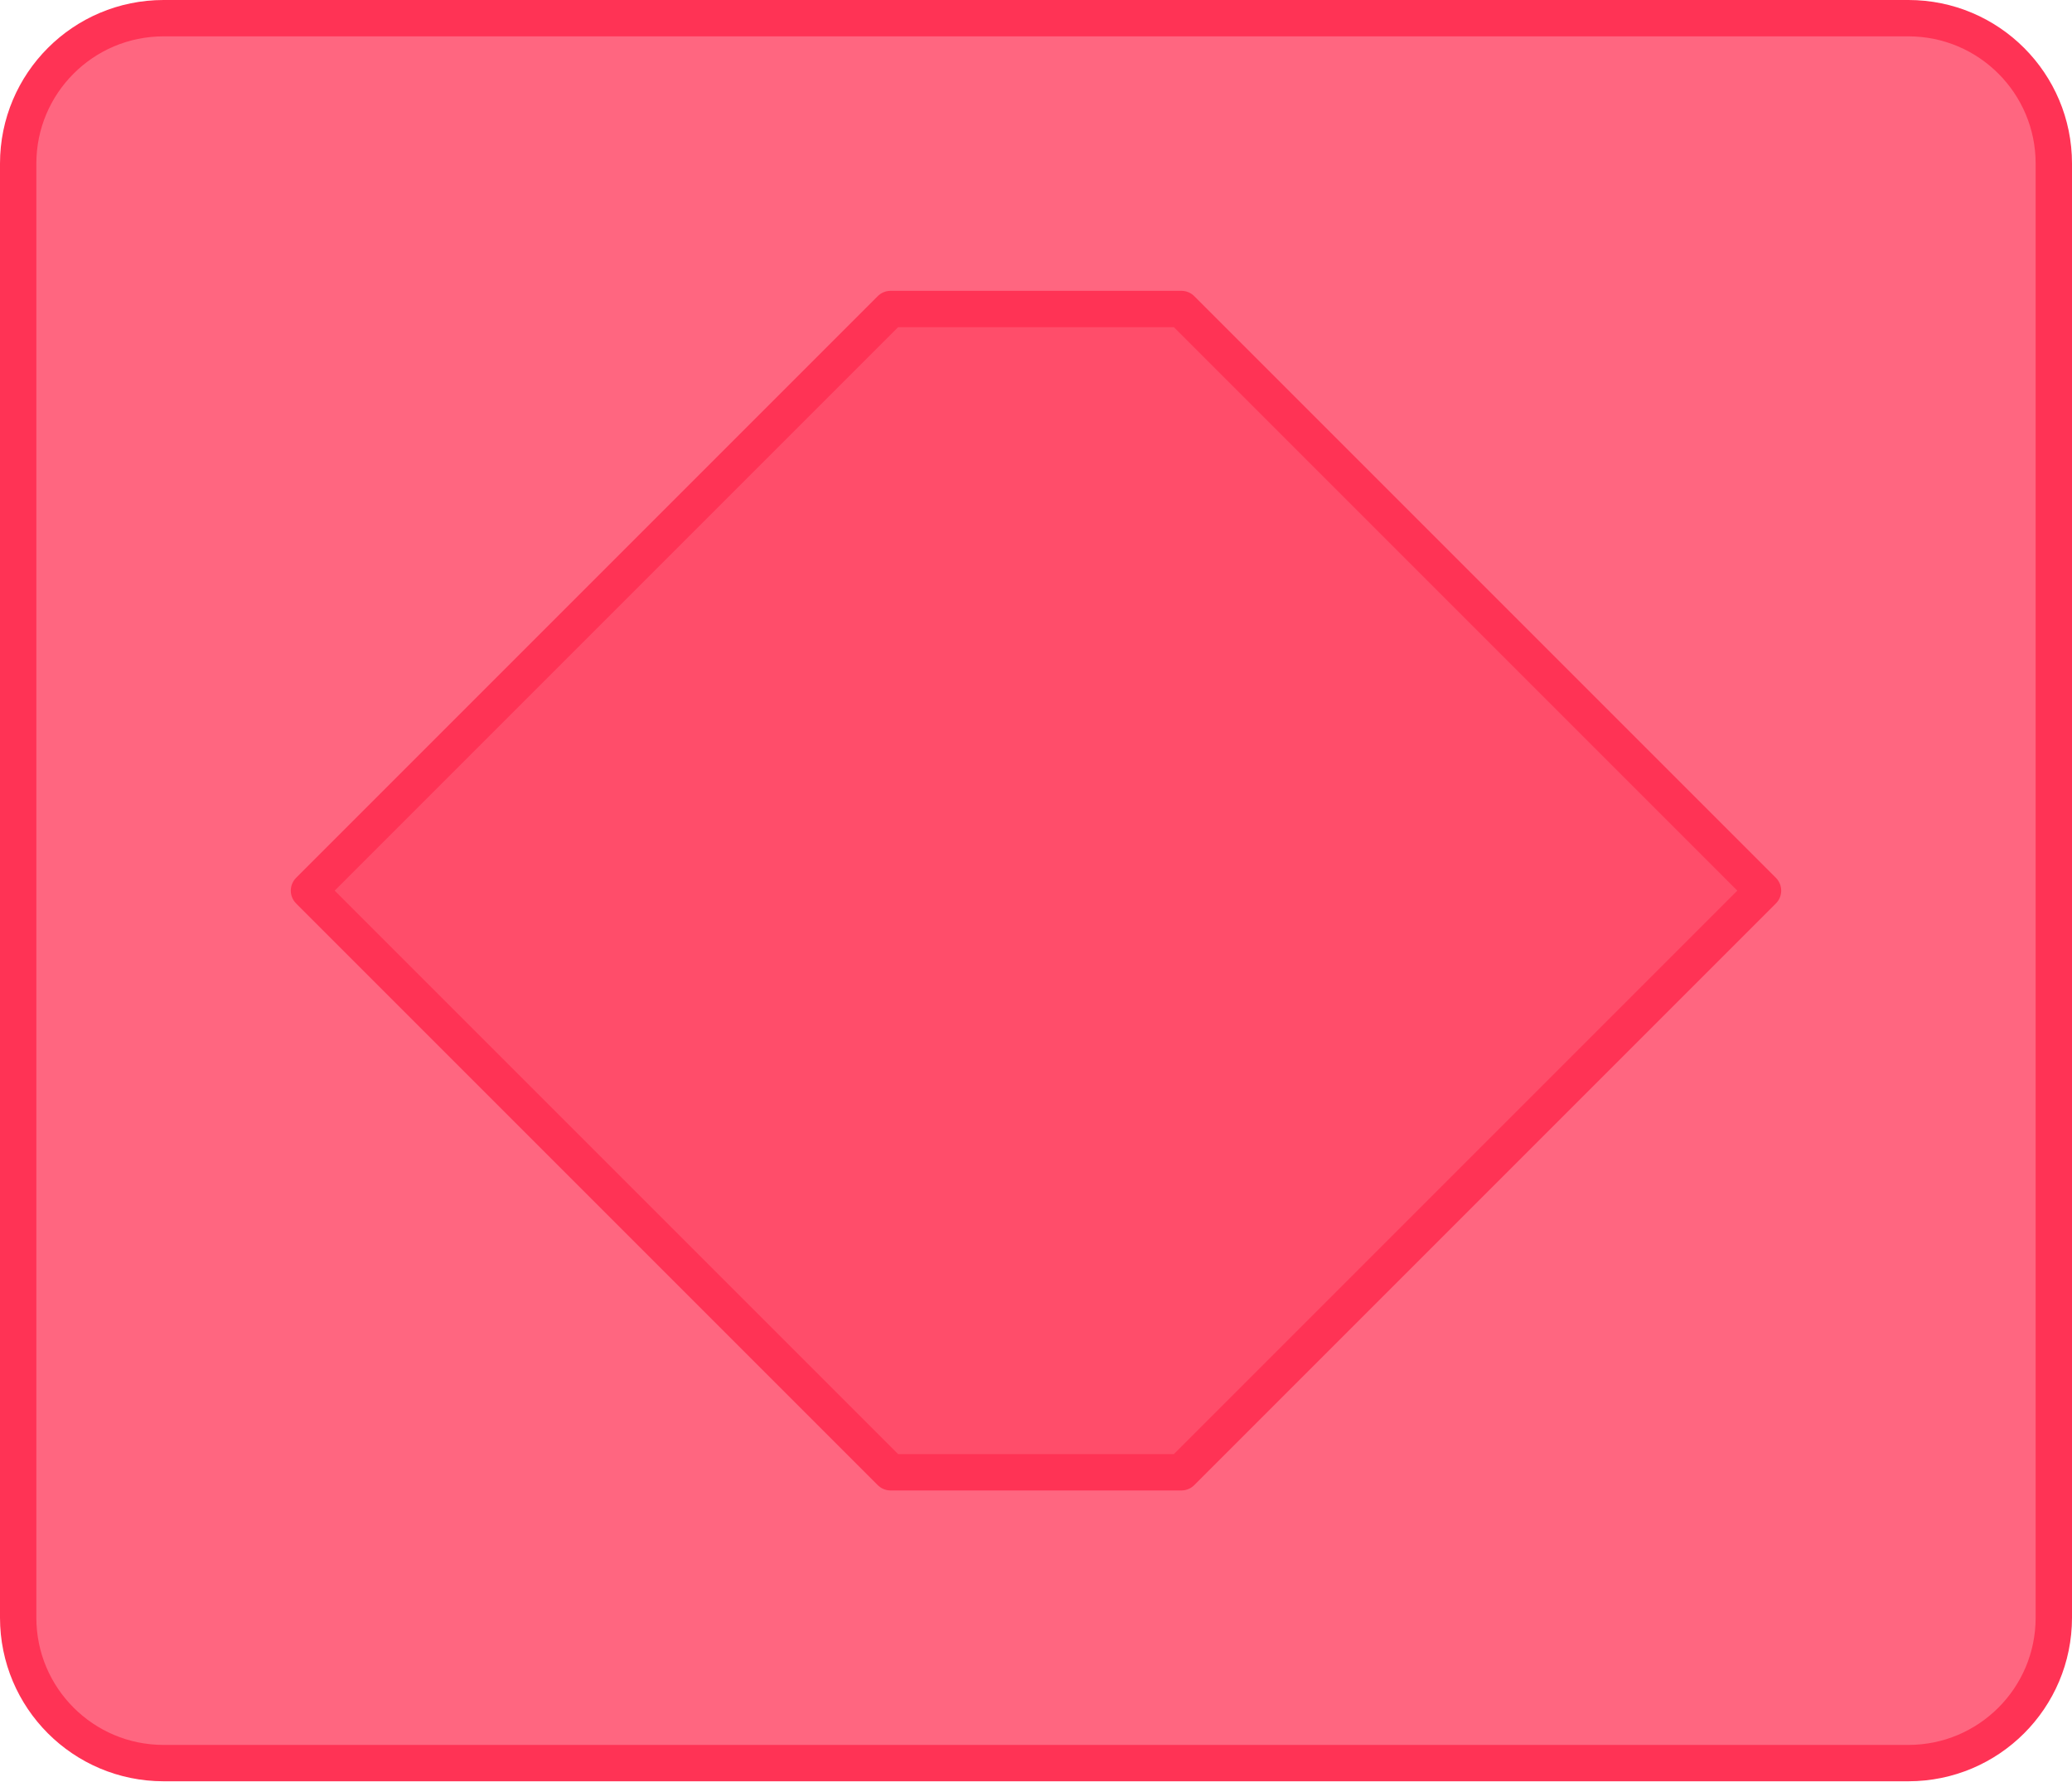
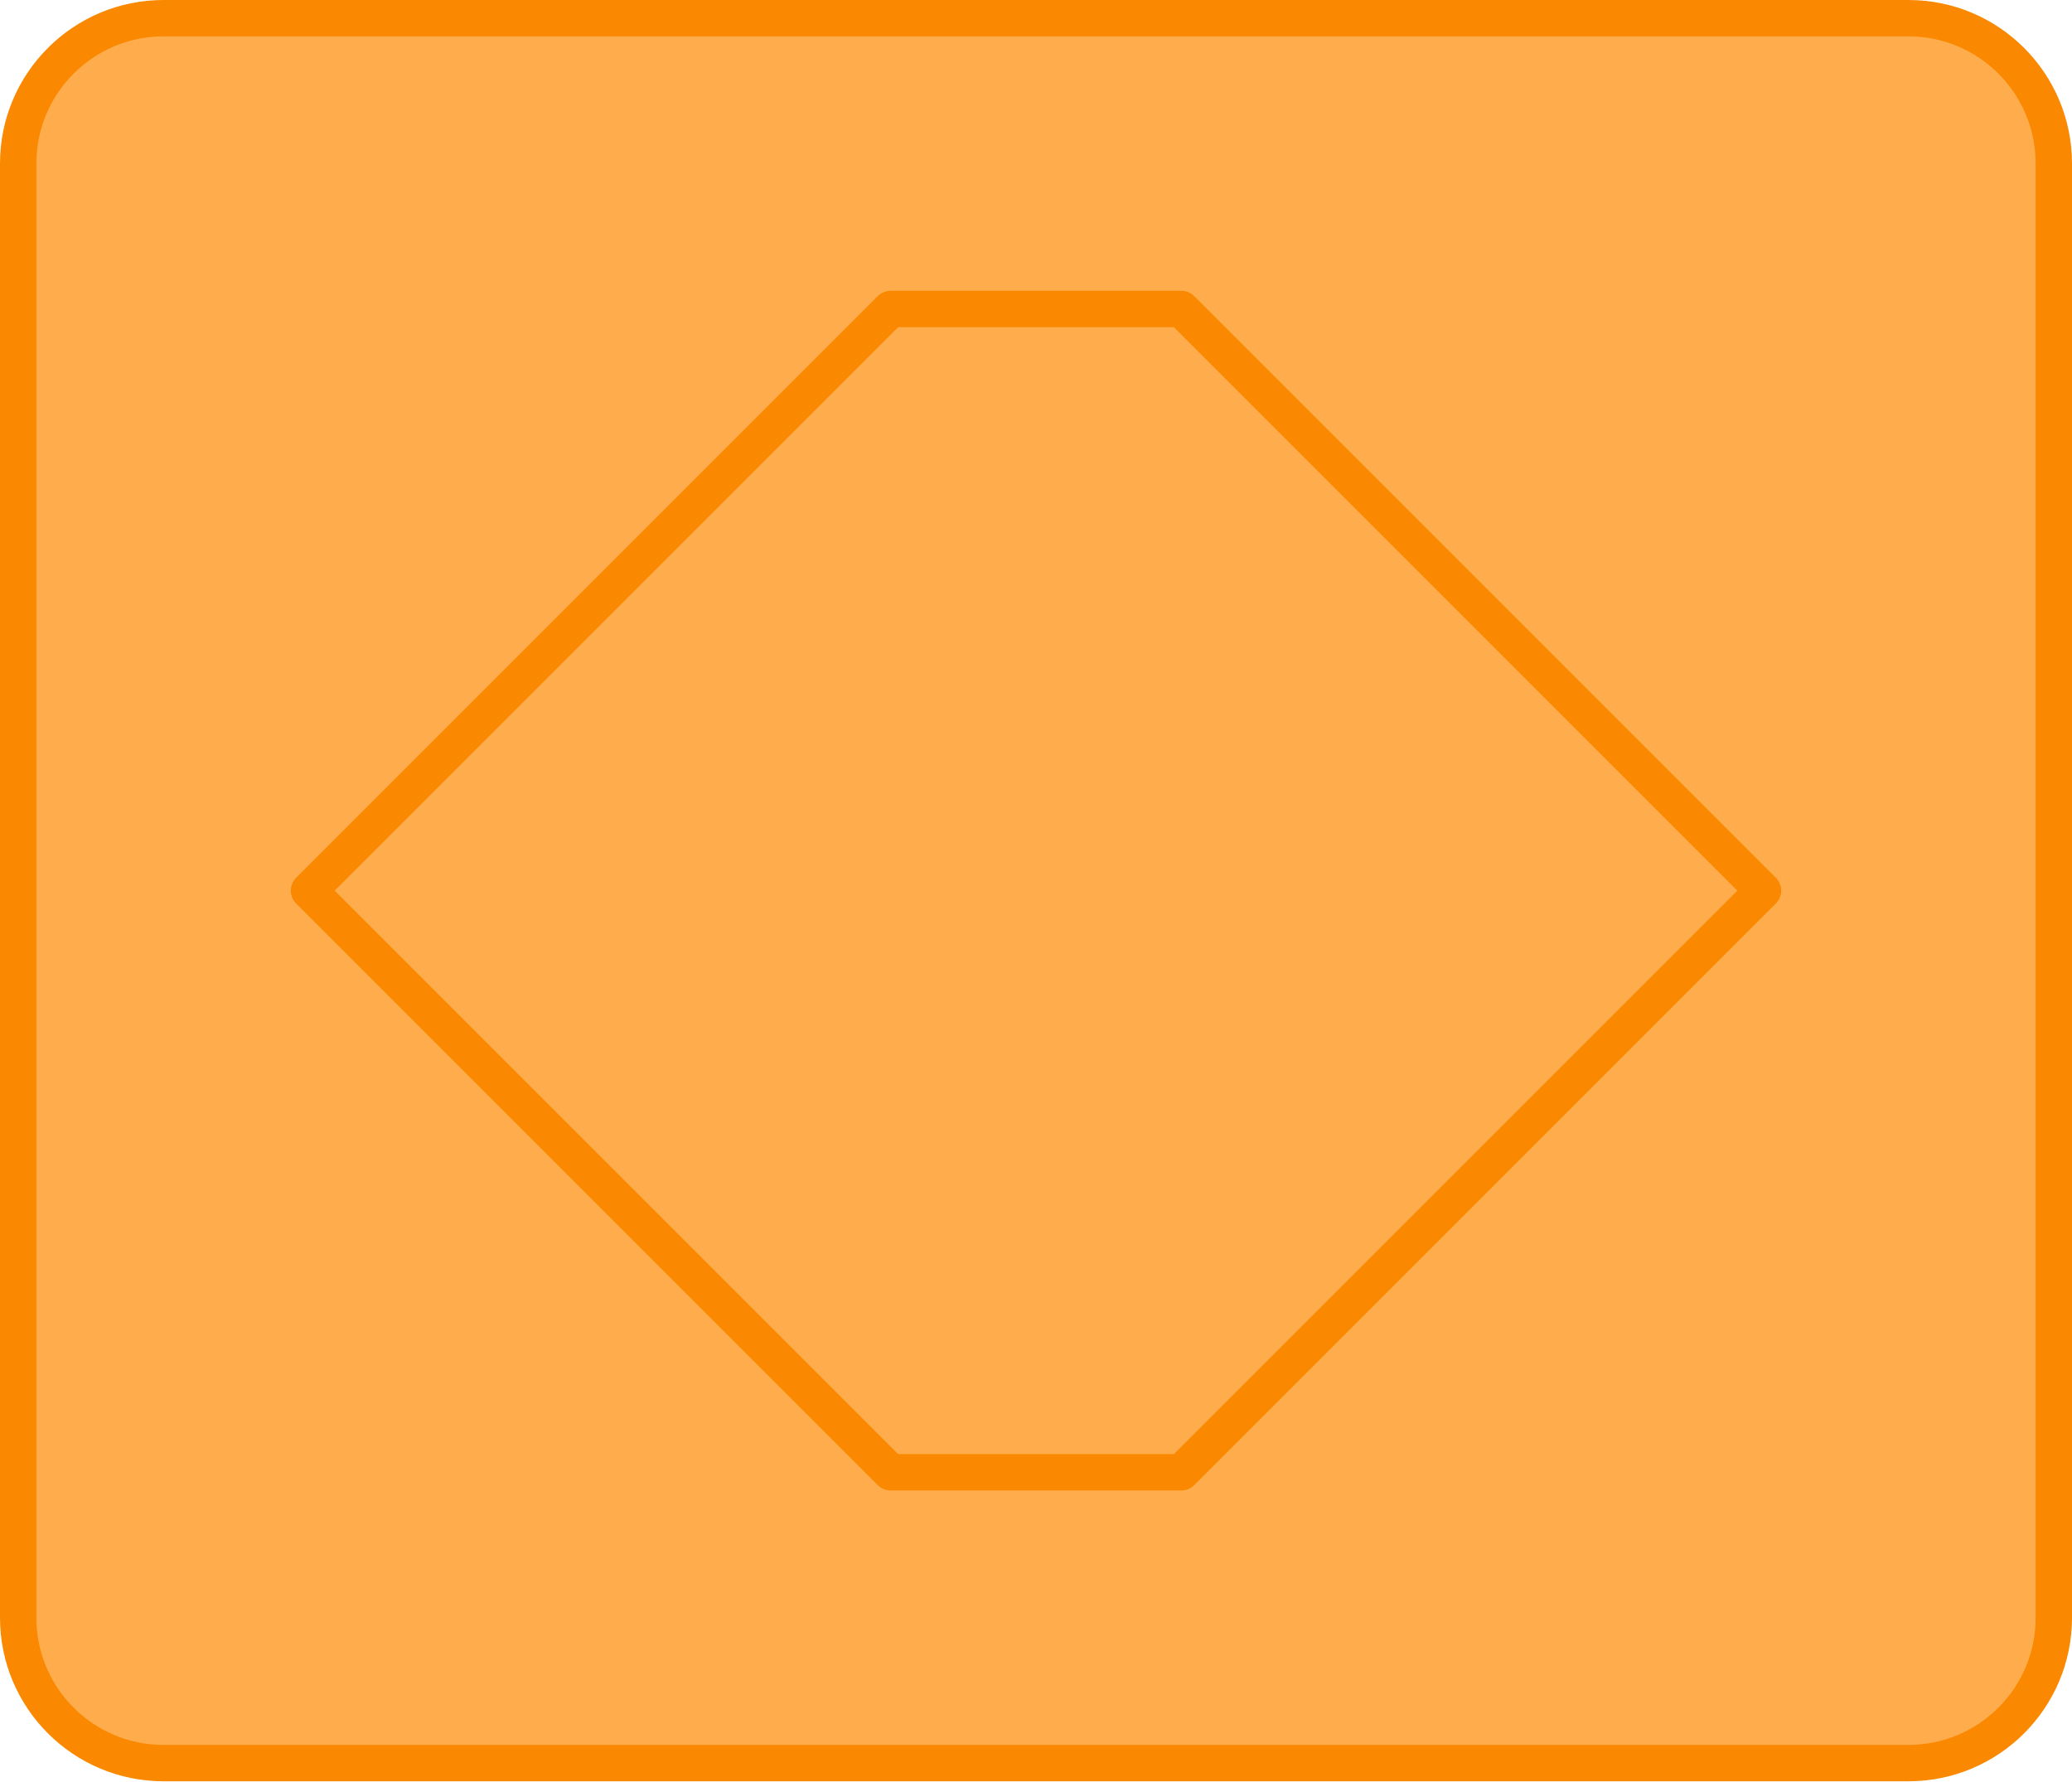
<svg xmlns="http://www.w3.org/2000/svg" viewBox="0 0 57 49">
  <defs>
-     <style>.cls-1{opacity:0.3;}.cls-2{opacity:0.1;}.cls-3{fill:#ff6680;stroke-miterlimit:10;}.cls-3,.cls-4{stroke:#f35;}.cls-4{fill:#ff4d6a;stroke-linecap:round;stroke-linejoin:round;}</style>
+     <style>.cls-1{opacity:0.3;}.cls-2{opacity:0.1;}.cls-3{fill:#ffad4c;stroke-miterlimit:10;}.cls-3,.cls-4{stroke:#fa8800;}.cls-4{fill:#ffad4c;stroke-linecap:round;stroke-linejoin:round;}</style>
  </defs>
  <g id="boolean_boolean_inputs" data-name="boolean + boolean inputs">
    <rect class="cls-3" x="0.5" y="0.5" width="56" height="48" rx="4" ry="4" />
    <path class="cls-4" d="M32.5,40.5h-8l-16-16h0l16-16h8l16,16h0Z" />
  </g>
</svg>
